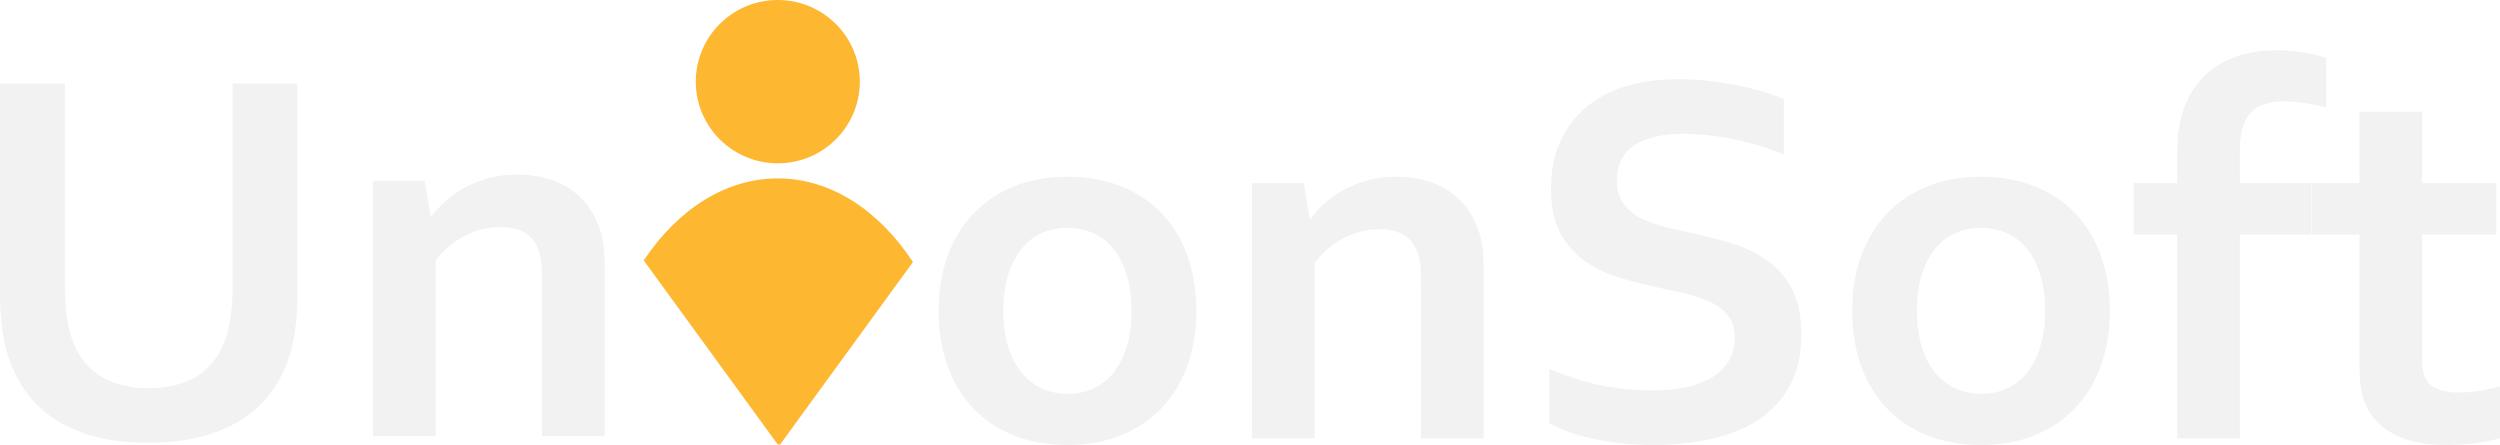
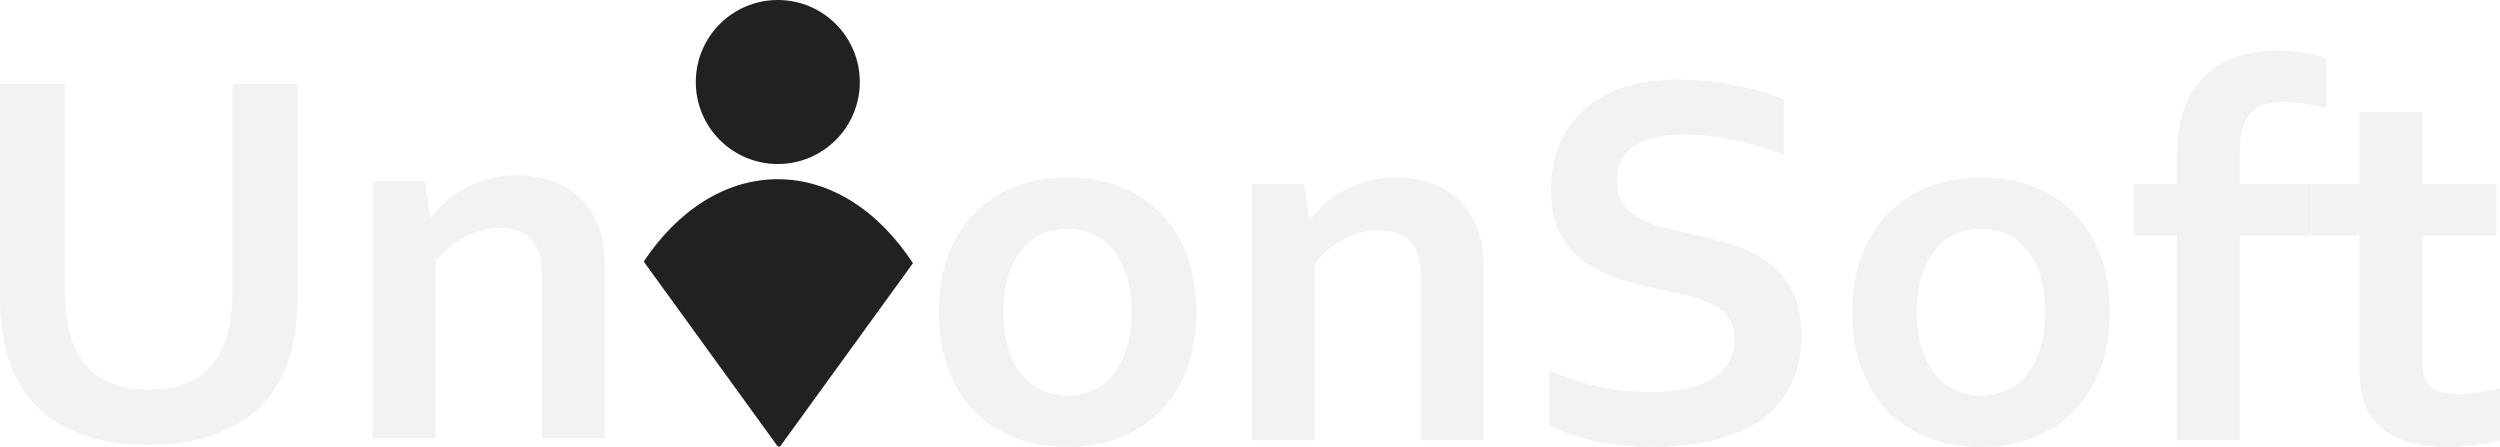
- <svg xmlns="http://www.w3.org/2000/svg" width="108.384" height="19.291" id="svg3037" version="1.1">
-   <defs id="defs3039" />
-   <g id="layer1" transform="translate(1.3944e-7,-1033.071)">
-     <g id="g3005" transform="matrix(0.1935737,0,0,-0.1927296,37.27588,1036.611)">
-       <path d="m 0,0 c 0,-10.146 -8.224,-18.368 -18.37,-18.368 -10.139,0 -18.363,8.222 -18.363,18.368 0,10.145 8.224,18.367 18.363,18.367 C -8.224,18.367 0,10.145 0,0" style="fill:#fdb730;fill-opacity:1;fill-rule:nonzero;stroke:none" id="path3007" />
-     </g>
-     <g id="g3009" transform="matrix(0.1935737,0,0,-0.1927296,33.71985,1040.806)">
-       <path d="M 0,0 C -11.81,0 -22.468,-7.081 -30.026,-18.441 L 0,-59.865 l 0.509,0 29.762,41.052 C 22.699,-7.235 11.939,0 0,0" style="fill:#fdb730;fill-opacity:1;fill-rule:nonzero;stroke:none" id="path3011" />
-     </g>
-     <g id="g3013" transform="matrix(0.1935737,0,0,-0.1927296,6.413677,1052.265)">
-       <path d="m 0,0 c -4.149,0 -7.883,0.405 -11.202,1.215 -3.319,0.809 -6.244,1.975 -8.773,3.497 -2.529,1.52 -4.682,3.378 -6.46,5.571 -1.778,2.194 -3.201,4.672 -4.268,7.439 -0.869,2.213 -1.492,4.662 -1.867,7.349 -0.376,2.687 -0.563,5.691 -0.563,9.01 l 0,46.706 14.522,0 0,-45.402 c 0,-5.612 0.671,-9.997 2.015,-13.158 1.501,-3.518 3.694,-6.056 6.579,-7.617 2.884,-1.561 6.283,-2.341 10.195,-2.341 3.912,0 7.309,0.78 10.195,2.341 2.883,1.561 5.076,4.099 6.579,7.617 1.342,3.161 2.015,7.546 2.015,13.158 l 0,45.402 14.521,0 0,-46.706 c 0,-3.319 -0.188,-6.323 -0.563,-9.01 C 32.549,22.384 31.927,19.935 31.058,17.722 29.991,14.955 28.559,12.477 26.761,10.283 24.962,8.09 22.77,6.232 20.182,4.712 17.593,3.19 14.62,2.024 11.261,1.215 7.902,0.405 4.149,0 0,0" style="fill:#f2f2f2;fill-opacity:1;fill-rule:nonzero;stroke:none" id="path3015" />
-     </g>
-     <g id="g3017" transform="matrix(0.1935737,0,0,-0.1927296,18.6674,1042.453)">
-       <path d="m 0,0 0.237,0 c 0.83,1.186 1.876,2.351 3.141,3.497 1.265,1.146 2.706,2.153 4.327,3.023 1.62,0.869 3.408,1.571 5.364,2.104 1.956,0.534 4.04,0.8 6.253,0.8 2.095,0 4.12,-0.237 6.076,-0.711 1.956,-0.474 3.743,-1.215 5.364,-2.223 1.619,-1.007 3.052,-2.311 4.297,-3.911 1.245,-1.601 2.223,-3.508 2.934,-5.72 0.394,-1.226 0.661,-2.559 0.8,-4.001 C 38.931,-8.584 39,-10.253 39,-12.151 l 0,-37.281 -14.047,0 0,35.089 c 0,1.541 -0.059,2.864 -0.178,3.97 -0.118,1.107 -0.336,2.076 -0.651,2.905 -0.712,1.817 -1.789,3.121 -3.231,3.912 -1.443,0.79 -3.191,1.185 -5.246,1.185 -2.726,0 -5.344,-0.642 -7.853,-1.926 -2.51,-1.285 -4.732,-3.152 -6.668,-5.601 l 0,-39.534 -14.047,0 0,57.434 11.617,0 L 0,0 z" style="fill:#f2f2f2;fill-opacity:1;fill-rule:nonzero;stroke:none" id="path3019" />
-     </g>
-     <g id="g3021" transform="matrix(0.1935737,0,0,-0.1927296,49.0551,1046.548)">
-       <path d="m 0,0 c 0,3.042 -0.356,5.729 -1.067,8.061 -0.711,2.331 -1.7,4.287 -2.964,5.868 -1.265,1.58 -2.785,2.765 -4.564,3.556 -1.778,0.79 -3.714,1.185 -5.808,1.185 -2.055,0 -3.962,-0.395 -5.72,-1.185 -1.758,-0.791 -3.27,-1.976 -4.534,-3.556 -1.265,-1.581 -2.252,-3.537 -2.964,-5.868 -0.711,-2.332 -1.067,-5.019 -1.067,-8.061 0,-3.043 0.356,-5.73 1.067,-8.062 0.712,-2.331 1.709,-4.277 2.994,-5.837 1.283,-1.562 2.805,-2.747 4.564,-3.557 1.757,-0.81 3.684,-1.215 5.778,-1.215 2.095,0 4.011,0.405 5.75,1.215 1.738,0.81 3.239,1.995 4.504,3.557 1.264,1.56 2.253,3.506 2.964,5.837 C -0.356,-5.73 0,-3.043 0,0 m 14.521,0 c 0,-4.505 -0.672,-8.615 -2.015,-12.329 -1.344,-3.714 -3.27,-6.896 -5.779,-9.542 -2.51,-2.649 -5.542,-4.692 -9.098,-6.135 -3.556,-1.442 -7.527,-2.163 -11.914,-2.163 -4.504,0 -8.545,0.721 -12.121,2.163 -3.576,1.443 -6.608,3.486 -9.098,6.135 -2.489,2.646 -4.396,5.828 -5.72,9.542 -1.324,3.714 -1.985,7.824 -1.985,12.329 0,4.505 0.671,8.613 2.015,12.328 1.343,3.714 3.269,6.895 5.779,9.543 2.509,2.647 5.542,4.692 9.098,6.134 3.557,1.442 7.528,2.164 11.914,2.164 4.505,0 8.544,-0.722 12.121,-2.164 3.575,-1.442 6.609,-3.487 9.098,-6.134 2.489,-2.648 4.395,-5.829 5.72,-9.543 C 13.859,8.613 14.521,4.505 14.521,0" style="fill:#f2f2f2;fill-opacity:1;fill-rule:nonzero;stroke:none" id="path3023" />
-     </g>
-     <g id="g3025" transform="matrix(0.1935737,0,0,-0.1927296,56.77666,1042.55)">
-       <path d="m 0,0 0.237,0 c 0.83,1.186 1.877,2.351 3.142,3.497 1.264,1.146 2.706,2.153 4.327,3.023 1.619,0.869 3.408,1.571 5.363,2.104 1.956,0.534 4.04,0.8 6.254,0.8 2.094,0 4.119,-0.237 6.075,-0.711 1.956,-0.474 3.744,-1.215 5.365,-2.223 1.619,-1.007 3.051,-2.311 4.297,-3.911 1.244,-1.601 2.222,-3.508 2.933,-5.72 0.395,-1.226 0.661,-2.559 0.801,-4.001 0.138,-1.442 0.207,-3.111 0.207,-5.009 l 0,-37.281 -14.047,0 0,35.089 c 0,1.541 -0.059,2.864 -0.179,3.97 -0.118,1.107 -0.336,2.076 -0.651,2.905 -0.711,1.817 -1.788,3.121 -3.23,3.912 -1.443,0.79 -3.192,1.185 -5.246,1.185 -2.726,0 -5.344,-0.642 -7.853,-1.926 -2.51,-1.285 -4.732,-3.152 -6.668,-5.601 l 0,-39.534 -14.048,0 0,57.434 11.617,0 L 0,0 z" style="fill:#f2f2f2;fill-opacity:1;fill-rule:nonzero;stroke:none" id="path3027" />
-     </g>
-     <g id="g3029" transform="matrix(0.1935737,0,0,-0.1927296,75.20288,1047.69)">
-       <path d="m 0,0 c 0,2.016 -0.495,3.646 -1.482,4.891 -0.989,1.244 -2.332,2.261 -4.031,3.051 -1.699,0.79 -3.606,1.433 -5.719,1.927 -2.115,0.493 -4.337,0.978 -6.668,1.452 -3.082,0.671 -6.027,1.472 -8.831,2.401 -2.807,0.927 -5.276,2.213 -7.41,3.852 -2.133,1.64 -3.833,3.724 -5.097,6.254 -1.265,2.528 -1.897,5.69 -1.897,9.483 0,4.188 0.731,7.833 2.194,10.936 1.461,3.101 3.446,5.669 5.956,7.705 2.508,2.034 5.453,3.556 8.832,4.564 3.378,1.007 7.18,1.511 11.409,1.511 4.228,0 8.476,-0.415 12.744,-1.245 4.268,-0.829 7.942,-1.896 11.024,-3.2 l 0,-12.447 c -4.11,1.619 -8.051,2.795 -11.825,3.526 -3.773,0.731 -7.32,1.097 -10.638,1.097 -4.783,0 -8.467,-0.87 -11.055,-2.608 -2.588,-1.739 -3.882,-4.347 -3.882,-7.824 0,-2.015 0.424,-3.675 1.274,-4.979 0.849,-1.304 2.005,-2.381 3.467,-3.23 1.462,-0.85 3.142,-1.532 5.038,-2.045 1.897,-0.514 3.912,-0.988 6.046,-1.422 3.359,-0.712 6.57,-1.532 9.632,-2.461 3.062,-0.928 5.778,-2.222 8.149,-3.881 2.372,-1.66 4.248,-3.824 5.631,-6.491 1.383,-2.667 2.075,-6.075 2.075,-10.224 0,-4.268 -0.79,-7.962 -2.371,-11.083 -1.581,-3.122 -3.823,-5.7 -6.727,-7.736 -2.904,-2.035 -6.431,-3.546 -10.58,-4.534 -4.15,-0.987 -8.694,-1.481 -13.633,-1.481 -4.307,0 -8.545,0.425 -12.713,1.274 -4.17,0.849 -7.637,2.045 -10.402,3.586 l 0,12.269 c 3.912,-1.7 7.724,-2.934 11.439,-3.704 3.714,-0.771 7.547,-1.157 11.498,-1.157 2.292,0 4.544,0.188 6.757,0.564 2.213,0.375 4.198,1.016 5.957,1.926 1.758,0.909 3.171,2.143 4.238,3.705 C -0.534,-4.218 0,-2.292 0,0" style="fill:#f2f2f2;fill-opacity:1;fill-rule:nonzero;stroke:none" id="path3031" />
-     </g>
-     <g id="g3033" transform="matrix(0.1935737,0,0,-0.1927296,88.66097,1046.548)">
-       <path d="m 0,0 c 0,3.042 -0.355,5.729 -1.066,8.061 -0.712,2.331 -1.7,4.287 -2.964,5.868 -1.265,1.58 -2.785,2.765 -4.564,3.556 -1.778,0.79 -3.715,1.185 -5.808,1.185 -2.056,0 -3.962,-0.395 -5.72,-1.185 -1.759,-0.791 -3.271,-1.976 -4.534,-3.556 -1.266,-1.581 -2.253,-3.537 -2.964,-5.868 -0.711,-2.332 -1.068,-5.019 -1.068,-8.061 0,-3.043 0.357,-5.73 1.068,-8.062 0.711,-2.331 1.709,-4.277 2.993,-5.837 1.283,-1.562 2.806,-2.747 4.564,-3.557 1.757,-0.81 3.684,-1.215 5.779,-1.215 2.094,0 4.01,0.405 5.749,1.215 1.738,0.81 3.24,1.995 4.505,3.557 1.264,1.56 2.252,3.506 2.964,5.837 C -0.355,-5.73 0,-3.043 0,0 m 14.521,0 c 0,-4.505 -0.671,-8.615 -2.014,-12.329 -1.344,-3.714 -3.271,-6.896 -5.779,-9.542 -2.51,-2.649 -5.542,-4.692 -9.098,-6.135 -3.557,-1.442 -7.528,-2.163 -11.914,-2.163 -4.505,0 -8.545,0.721 -12.121,2.163 -3.576,1.443 -6.609,3.486 -9.098,6.135 -2.489,2.646 -4.396,5.828 -5.72,9.542 -1.324,3.714 -1.985,7.824 -1.985,12.329 0,4.505 0.671,8.613 2.015,12.328 1.342,3.714 3.269,6.895 5.779,9.543 2.509,2.647 5.542,4.692 9.098,6.134 3.556,1.442 7.527,2.164 11.914,2.164 4.504,0 8.544,-0.722 12.121,-2.164 3.575,-1.442 6.608,-3.487 9.097,-6.134 2.49,-2.648 4.396,-5.829 5.72,-9.543 C 13.859,8.613 14.521,4.505 14.521,0" style="fill:#f2f2f2;fill-opacity:1;fill-rule:nonzero;stroke:none" id="path3035" />
-     </g>
-     <g id="g3037" transform="matrix(0.1935737,0,0,-0.1927296,100.8457,1037.729)">
-       <path d="m 0,0 c -1.541,0.395 -3.132,0.72 -4.771,0.978 -1.64,0.256 -3.191,0.385 -4.653,0.385 -1.581,0 -2.984,-0.188 -4.208,-0.563 -1.225,-0.376 -2.263,-0.998 -3.112,-1.867 -0.85,-0.87 -1.491,-1.996 -1.926,-3.378 -0.435,-1.384 -0.652,-3.063 -0.652,-5.038 l 0,-7.528 15.944,0 0,-11.558 -15.944,0 0,-45.876 -14.047,0 0,45.876 -9.721,0 0,11.558 9.721,0 0,6.816 c 0,4.031 0.562,7.498 1.688,10.403 1.127,2.904 2.698,5.294 4.713,7.171 2.015,1.876 4.386,3.26 7.113,4.149 2.726,0.889 5.69,1.334 8.89,1.334 1.976,0 3.942,-0.169 5.898,-0.504 C -3.111,12.022 -1.422,11.617 0,11.143 L 0,0 z" style="fill:#f2f2f2;fill-opacity:1;fill-rule:nonzero;stroke:none" id="path3039" />
-     </g>
-     <g id="g3041" transform="matrix(0.1935737,0,0,-0.1927296,108.3838,1052.065)">
-       <path d="m 0,0 c -1.581,-0.475 -3.468,-0.85 -5.66,-1.126 -2.194,-0.276 -4.238,-0.415 -6.135,-0.415 -4.821,0 -8.763,0.78 -11.825,2.341 -3.063,1.56 -5.226,3.803 -6.49,6.727 -0.91,2.094 -1.363,4.939 -1.363,8.536 l 0,29.753 -10.728,0 0,11.559 10.728,0 0,16.062 14.047,0 0,-16.062 16.596,0 0,-11.559 -16.596,0 0,-27.917 c 0,-2.212 0.335,-3.852 1.008,-4.919 1.186,-1.818 3.536,-2.726 7.053,-2.726 1.62,0 3.23,0.128 4.831,0.385 1.6,0.257 3.111,0.583 4.534,0.978 L 0,0 z" style="fill:#f2f2f2;fill-opacity:1;fill-rule:nonzero;stroke:none" id="path3043" />
+ <svg xmlns="http://www.w3.org/2000/svg" id="svg2985" version="1.1" width="699.887" height="125.117" xml:space="preserve">
+   <defs id="defs2989">
+     <clipPath clipPathUnits="userSpaceOnUse" id="clipPath2999">
+       <path d="m 0,595.28 841.89,0 L 841.89,0 0,0 0,595.28 z" id="path3001" />
+     </clipPath>
+   </defs>
+   <g id="g2993" transform="matrix(1.25,0,0,-1.25,-179.9424,450.4368)">
+     <g id="g2995">
+       <g id="g2997" clip-path="url(#clipPath2999)">
+         <path d="M 841.89,0 0,0 l 0,595.28 841.89,0 0,-595.28 z" style="fill:none;stroke:#373535;stroke-width:1;stroke-linecap:butt;stroke-linejoin:miter;stroke-miterlimit:4;stroke-opacity:1;stroke-dasharray:none" id="path3003" />
+         <g id="g3005" transform="translate(336.52,341.9824)">
+           <path d="m 0,0 c 0,-10.146 -8.224,-18.368 -18.37,-18.368 -10.139,0 -18.363,8.222 -18.363,18.368 0,10.145 8.224,18.367 18.363,18.367 C -8.224,18.367 0,10.145 0,0" style="fill:#212121;fill-opacity:1;fill-rule:nonzero;stroke:none" id="path3007" />
+         </g>
+         <g id="g3009" transform="translate(318.1499,320.2139)">
+           <path d="M 0,0 C -11.81,0 -22.468,-7.081 -30.026,-18.441 L 0,-59.865 l 0.509,0 29.762,41.052 C 22.699,-7.235 11.939,0 0,0" style="fill:#212121;fill-opacity:1;fill-rule:nonzero;stroke:none" id="path3011" />
+         </g>
+         <g id="g3013" transform="translate(177.0869,260.7578)">
+           <path d="m 0,0 c -4.149,0 -7.883,0.405 -11.202,1.215 -3.319,0.809 -6.244,1.975 -8.773,3.497 -2.529,1.52 -4.682,3.378 -6.46,5.571 -1.778,2.194 -3.201,4.672 -4.268,7.439 -0.869,2.213 -1.492,4.662 -1.867,7.349 -0.376,2.687 -0.563,5.691 -0.563,9.01 l 0,46.706 14.522,0 0,-45.402 c 0,-5.612 0.671,-9.997 2.015,-13.158 1.501,-3.518 3.694,-6.056 6.579,-7.617 2.884,-1.561 6.283,-2.341 10.195,-2.341 3.912,0 7.309,0.78 10.195,2.341 2.883,1.561 5.076,4.099 6.579,7.617 1.342,3.161 2.015,7.546 2.015,13.158 l 0,45.402 14.521,0 0,-46.706 c 0,-3.319 -0.188,-6.323 -0.563,-9.01 C 32.549,22.384 31.927,19.935 31.058,17.722 29.991,14.955 28.559,12.477 26.761,10.283 24.962,8.09 22.77,6.232 20.182,4.712 17.593,3.19 14.62,2.024 11.261,1.215 7.902,0.405 4.149,0 0,0" style="fill:#f2f2f2;fill-opacity:1;fill-rule:nonzero;stroke:none" id="path3015" />
+         </g>
+         <g id="g3017" transform="translate(240.3887,311.6714)">
+           <path d="m 0,0 0.237,0 c 0.83,1.186 1.876,2.351 3.141,3.497 1.265,1.146 2.706,2.153 4.327,3.023 1.62,0.869 3.408,1.571 5.364,2.104 1.956,0.534 4.04,0.8 6.253,0.8 2.095,0 4.12,-0.237 6.076,-0.711 1.956,-0.474 3.743,-1.215 5.364,-2.223 1.619,-1.007 3.052,-2.311 4.297,-3.911 1.245,-1.601 2.223,-3.508 2.934,-5.72 0.394,-1.226 0.661,-2.559 0.8,-4.001 C 38.931,-8.584 39,-10.253 39,-12.151 l 0,-37.281 -14.047,0 0,35.089 c 0,1.541 -0.059,2.864 -0.178,3.97 -0.118,1.107 -0.336,2.076 -0.651,2.905 -0.712,1.817 -1.789,3.121 -3.231,3.912 -1.443,0.79 -3.191,1.185 -5.246,1.185 -2.726,0 -5.344,-0.642 -7.853,-1.926 -2.51,-1.285 -4.732,-3.152 -6.668,-5.601 l 0,-39.534 -14.047,0 0,57.434 11.617,0 L 0,0 z" style="fill:#f2f2f2;fill-opacity:1;fill-rule:nonzero;stroke:none" id="path3019" />
+         </g>
+         <g id="g3021" transform="translate(397.3711,290.4248)">
+           <path d="m 0,0 c 0,3.042 -0.356,5.729 -1.067,8.061 -0.711,2.331 -1.7,4.287 -2.964,5.868 -1.265,1.58 -2.785,2.765 -4.564,3.556 -1.778,0.79 -3.714,1.185 -5.808,1.185 -2.055,0 -3.962,-0.395 -5.72,-1.185 -1.758,-0.791 -3.27,-1.976 -4.534,-3.556 -1.265,-1.581 -2.252,-3.537 -2.964,-5.868 -0.711,-2.332 -1.067,-5.019 -1.067,-8.061 0,-3.043 0.356,-5.73 1.067,-8.062 0.712,-2.331 1.709,-4.277 2.994,-5.837 1.283,-1.562 2.805,-2.747 4.564,-3.557 1.757,-0.81 3.684,-1.215 5.778,-1.215 2.095,0 4.011,0.405 5.75,1.215 1.738,0.81 3.239,1.995 4.504,3.557 1.264,1.56 2.253,3.506 2.964,5.837 C -0.356,-5.73 0,-3.043 0,0 m 14.521,0 c 0,-4.505 -0.672,-8.615 -2.015,-12.329 -1.344,-3.714 -3.27,-6.896 -5.779,-9.542 -2.51,-2.649 -5.542,-4.692 -9.098,-6.135 -3.556,-1.442 -7.527,-2.163 -11.914,-2.163 -4.504,0 -8.545,0.721 -12.121,2.163 -3.576,1.443 -6.608,3.486 -9.098,6.135 -2.489,2.646 -4.396,5.828 -5.72,9.542 -1.324,3.714 -1.985,7.824 -1.985,12.329 0,4.505 0.671,8.613 2.015,12.328 1.343,3.714 3.269,6.895 5.779,9.543 2.509,2.647 5.542,4.692 9.098,6.134 3.557,1.442 7.528,2.164 11.914,2.164 4.505,0 8.544,-0.722 12.121,-2.164 3.575,-1.442 6.609,-3.487 9.098,-6.134 2.489,-2.648 4.395,-5.829 5.72,-9.543 C 13.859,8.613 14.521,4.505 14.521,0" style="fill:#f2f2f2;fill-opacity:1;fill-rule:nonzero;stroke:none" id="path3023" />
+         </g>
+         <g id="g3025" transform="translate(437.2607,311.1694)">
+           <path d="m 0,0 0.237,0 c 0.83,1.186 1.877,2.351 3.142,3.497 1.264,1.146 2.706,2.153 4.327,3.023 1.619,0.869 3.408,1.571 5.363,2.104 1.956,0.534 4.04,0.8 6.254,0.8 2.094,0 4.119,-0.237 6.075,-0.711 1.956,-0.474 3.744,-1.215 5.365,-2.223 1.619,-1.007 3.051,-2.311 4.297,-3.911 1.244,-1.601 2.222,-3.508 2.933,-5.72 0.395,-1.226 0.661,-2.559 0.801,-4.001 0.138,-1.442 0.207,-3.111 0.207,-5.009 l 0,-37.281 -14.047,0 0,35.089 c 0,1.541 -0.059,2.864 -0.179,3.97 -0.118,1.107 -0.336,2.076 -0.651,2.905 -0.711,1.817 -1.788,3.121 -3.23,3.912 -1.443,0.79 -3.192,1.185 -5.246,1.185 -2.726,0 -5.344,-0.642 -7.853,-1.926 -2.51,-1.285 -4.732,-3.152 -6.668,-5.601 l 0,-39.534 -14.048,0 0,57.434 11.617,0 L 0,0 z" style="fill:#f2f2f2;fill-opacity:1;fill-rule:nonzero;stroke:none" id="path3027" />
+         </g>
+         <g id="g3029" transform="translate(532.4512,284.4971)">
+           <path d="m 0,0 c 0,2.016 -0.495,3.646 -1.482,4.891 -0.989,1.244 -2.332,2.261 -4.031,3.051 -1.699,0.79 -3.606,1.433 -5.719,1.927 -2.115,0.493 -4.337,0.978 -6.668,1.452 -3.082,0.671 -6.027,1.472 -8.831,2.401 -2.807,0.927 -5.276,2.213 -7.41,3.852 -2.133,1.64 -3.833,3.724 -5.097,6.254 -1.265,2.528 -1.897,5.69 -1.897,9.483 0,4.188 0.731,7.833 2.194,10.936 1.461,3.101 3.446,5.669 5.956,7.705 2.508,2.034 5.453,3.556 8.832,4.564 3.378,1.007 7.18,1.511 11.409,1.511 4.228,0 8.476,-0.415 12.744,-1.245 4.268,-0.829 7.942,-1.896 11.024,-3.2 l 0,-12.447 c -4.11,1.619 -8.051,2.795 -11.825,3.526 -3.773,0.731 -7.32,1.097 -10.638,1.097 -4.783,0 -8.467,-0.87 -11.055,-2.608 -2.588,-1.739 -3.882,-4.347 -3.882,-7.824 0,-2.015 0.424,-3.675 1.274,-4.979 0.849,-1.304 2.005,-2.381 3.467,-3.23 1.462,-0.85 3.142,-1.532 5.038,-2.045 1.897,-0.514 3.912,-0.988 6.046,-1.422 3.359,-0.712 6.57,-1.532 9.632,-2.461 3.062,-0.928 5.778,-2.222 8.149,-3.881 2.372,-1.66 4.248,-3.824 5.631,-6.491 1.383,-2.667 2.075,-6.075 2.075,-10.224 0,-4.268 -0.79,-7.962 -2.371,-11.083 -1.581,-3.122 -3.823,-5.7 -6.727,-7.736 -2.904,-2.035 -6.431,-3.546 -10.58,-4.534 -4.15,-0.987 -8.694,-1.481 -13.633,-1.481 -4.307,0 -8.545,0.425 -12.713,1.274 -4.17,0.849 -7.637,2.045 -10.402,3.586 l 0,12.269 c 3.912,-1.7 7.724,-2.934 11.439,-3.704 3.714,-0.771 7.547,-1.157 11.498,-1.157 2.292,0 4.544,0.188 6.757,0.564 2.213,0.375 4.198,1.016 5.957,1.926 1.758,0.909 3.171,2.143 4.238,3.705 C -0.534,-4.218 0,-2.292 0,0" style="fill:#f2f2f2;fill-opacity:1;fill-rule:nonzero;stroke:none" id="path3031" />
+         </g>
+         <g id="g3033" transform="translate(601.9756,290.4248)">
+           <path d="m 0,0 c 0,3.042 -0.355,5.729 -1.066,8.061 -0.712,2.331 -1.7,4.287 -2.964,5.868 -1.265,1.58 -2.785,2.765 -4.564,3.556 -1.778,0.79 -3.715,1.185 -5.808,1.185 -2.056,0 -3.962,-0.395 -5.72,-1.185 -1.759,-0.791 -3.271,-1.976 -4.534,-3.556 -1.266,-1.581 -2.253,-3.537 -2.964,-5.868 -0.711,-2.332 -1.068,-5.019 -1.068,-8.061 0,-3.043 0.357,-5.73 1.068,-8.062 0.711,-2.331 1.709,-4.277 2.993,-5.837 1.283,-1.562 2.806,-2.747 4.564,-3.557 1.757,-0.81 3.684,-1.215 5.779,-1.215 2.094,0 4.01,0.405 5.749,1.215 1.738,0.81 3.24,1.995 4.505,3.557 1.264,1.56 2.252,3.506 2.964,5.837 C -0.355,-5.73 0,-3.043 0,0 m 14.521,0 c 0,-4.505 -0.671,-8.615 -2.014,-12.329 -1.344,-3.714 -3.271,-6.896 -5.779,-9.542 -2.51,-2.649 -5.542,-4.692 -9.098,-6.135 -3.557,-1.442 -7.528,-2.163 -11.914,-2.163 -4.505,0 -8.545,0.721 -12.121,2.163 -3.576,1.443 -6.609,3.486 -9.098,6.135 -2.489,2.646 -4.396,5.828 -5.72,9.542 -1.324,3.714 -1.985,7.824 -1.985,12.329 0,4.505 0.671,8.613 2.015,12.328 1.342,3.714 3.269,6.895 5.779,9.543 2.509,2.647 5.542,4.692 9.098,6.134 3.556,1.442 7.527,2.164 11.914,2.164 4.504,0 8.544,-0.722 12.121,-2.164 3.575,-1.442 6.608,-3.487 9.097,-6.134 2.49,-2.648 4.396,-5.829 5.72,-9.543 C 13.859,8.613 14.521,4.505 14.521,0" style="fill:#f2f2f2;fill-opacity:1;fill-rule:nonzero;stroke:none" id="path3035" />
+         </g>
+         <g id="g3037" transform="translate(664.9219,336.1821)">
+           <path d="m 0,0 c -1.541,0.395 -3.132,0.72 -4.771,0.978 -1.64,0.256 -3.191,0.385 -4.653,0.385 -1.581,0 -2.984,-0.188 -4.208,-0.563 -1.225,-0.376 -2.263,-0.998 -3.112,-1.867 -0.85,-0.87 -1.491,-1.996 -1.926,-3.378 -0.435,-1.384 -0.652,-3.063 -0.652,-5.038 l 0,-7.528 15.944,0 0,-11.558 -15.944,0 0,-45.876 -14.047,0 0,45.876 -9.721,0 0,11.558 9.721,0 0,6.816 c 0,4.031 0.562,7.498 1.688,10.403 1.127,2.904 2.698,5.294 4.713,7.171 2.015,1.876 4.386,3.26 7.113,4.149 2.726,0.889 5.69,1.334 8.89,1.334 1.976,0 3.942,-0.169 5.898,-0.504 C -3.111,12.022 -1.422,11.617 0,11.143 L 0,0 z" style="fill:#f2f2f2;fill-opacity:1;fill-rule:nonzero;stroke:none" id="path3039" />
+         </g>
+         <g id="g3041" transform="translate(703.8633,261.7969)">
+           <path d="m 0,0 c -1.581,-0.475 -3.468,-0.85 -5.66,-1.126 -2.194,-0.276 -4.238,-0.415 -6.135,-0.415 -4.821,0 -8.763,0.78 -11.825,2.341 -3.063,1.56 -5.226,3.803 -6.49,6.727 -0.91,2.094 -1.363,4.939 -1.363,8.536 l 0,29.753 -10.728,0 0,11.559 10.728,0 0,16.062 14.047,0 0,-16.062 16.596,0 0,-11.559 -16.596,0 0,-27.917 c 0,-2.212 0.335,-3.852 1.008,-4.919 1.186,-1.818 3.536,-2.726 7.053,-2.726 1.62,0 3.23,0.128 4.831,0.385 1.6,0.257 3.111,0.583 4.534,0.978 L 0,0 z" style="fill:#f2f2f2;fill-opacity:1;fill-rule:nonzero;stroke:none" id="path3043" />
+         </g>
+       </g>
    </g>
  </g>
</svg>
